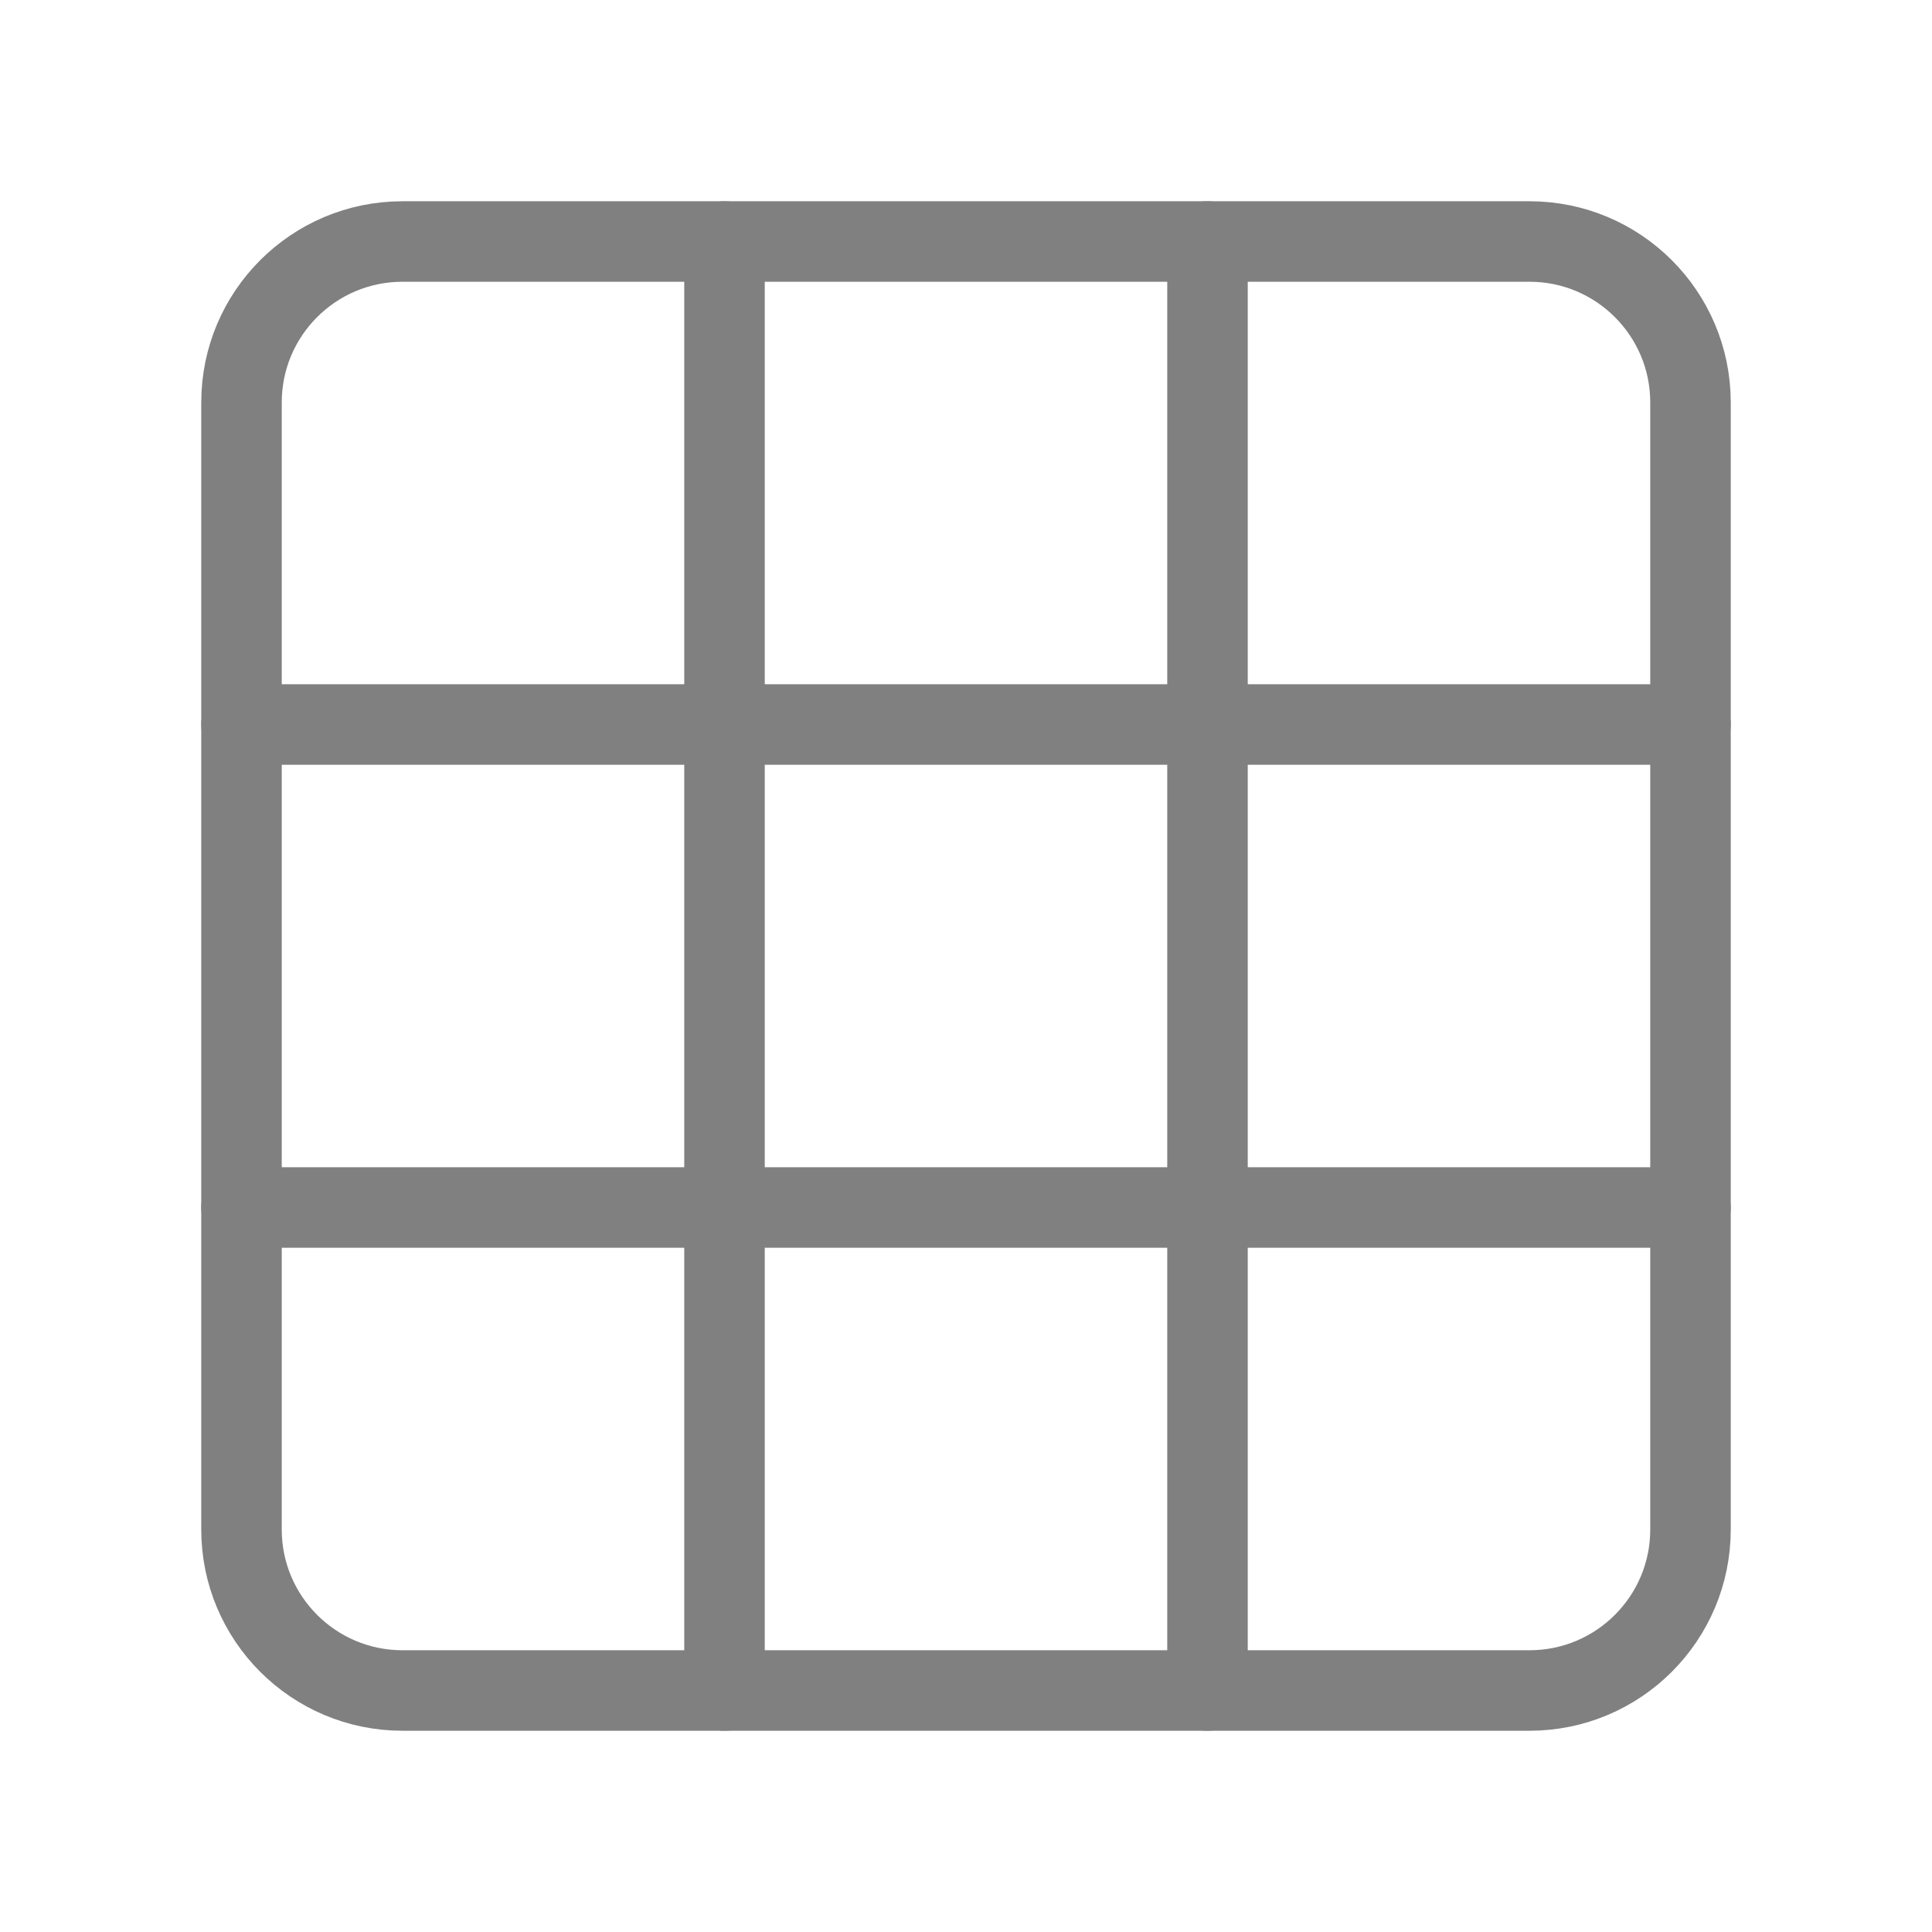
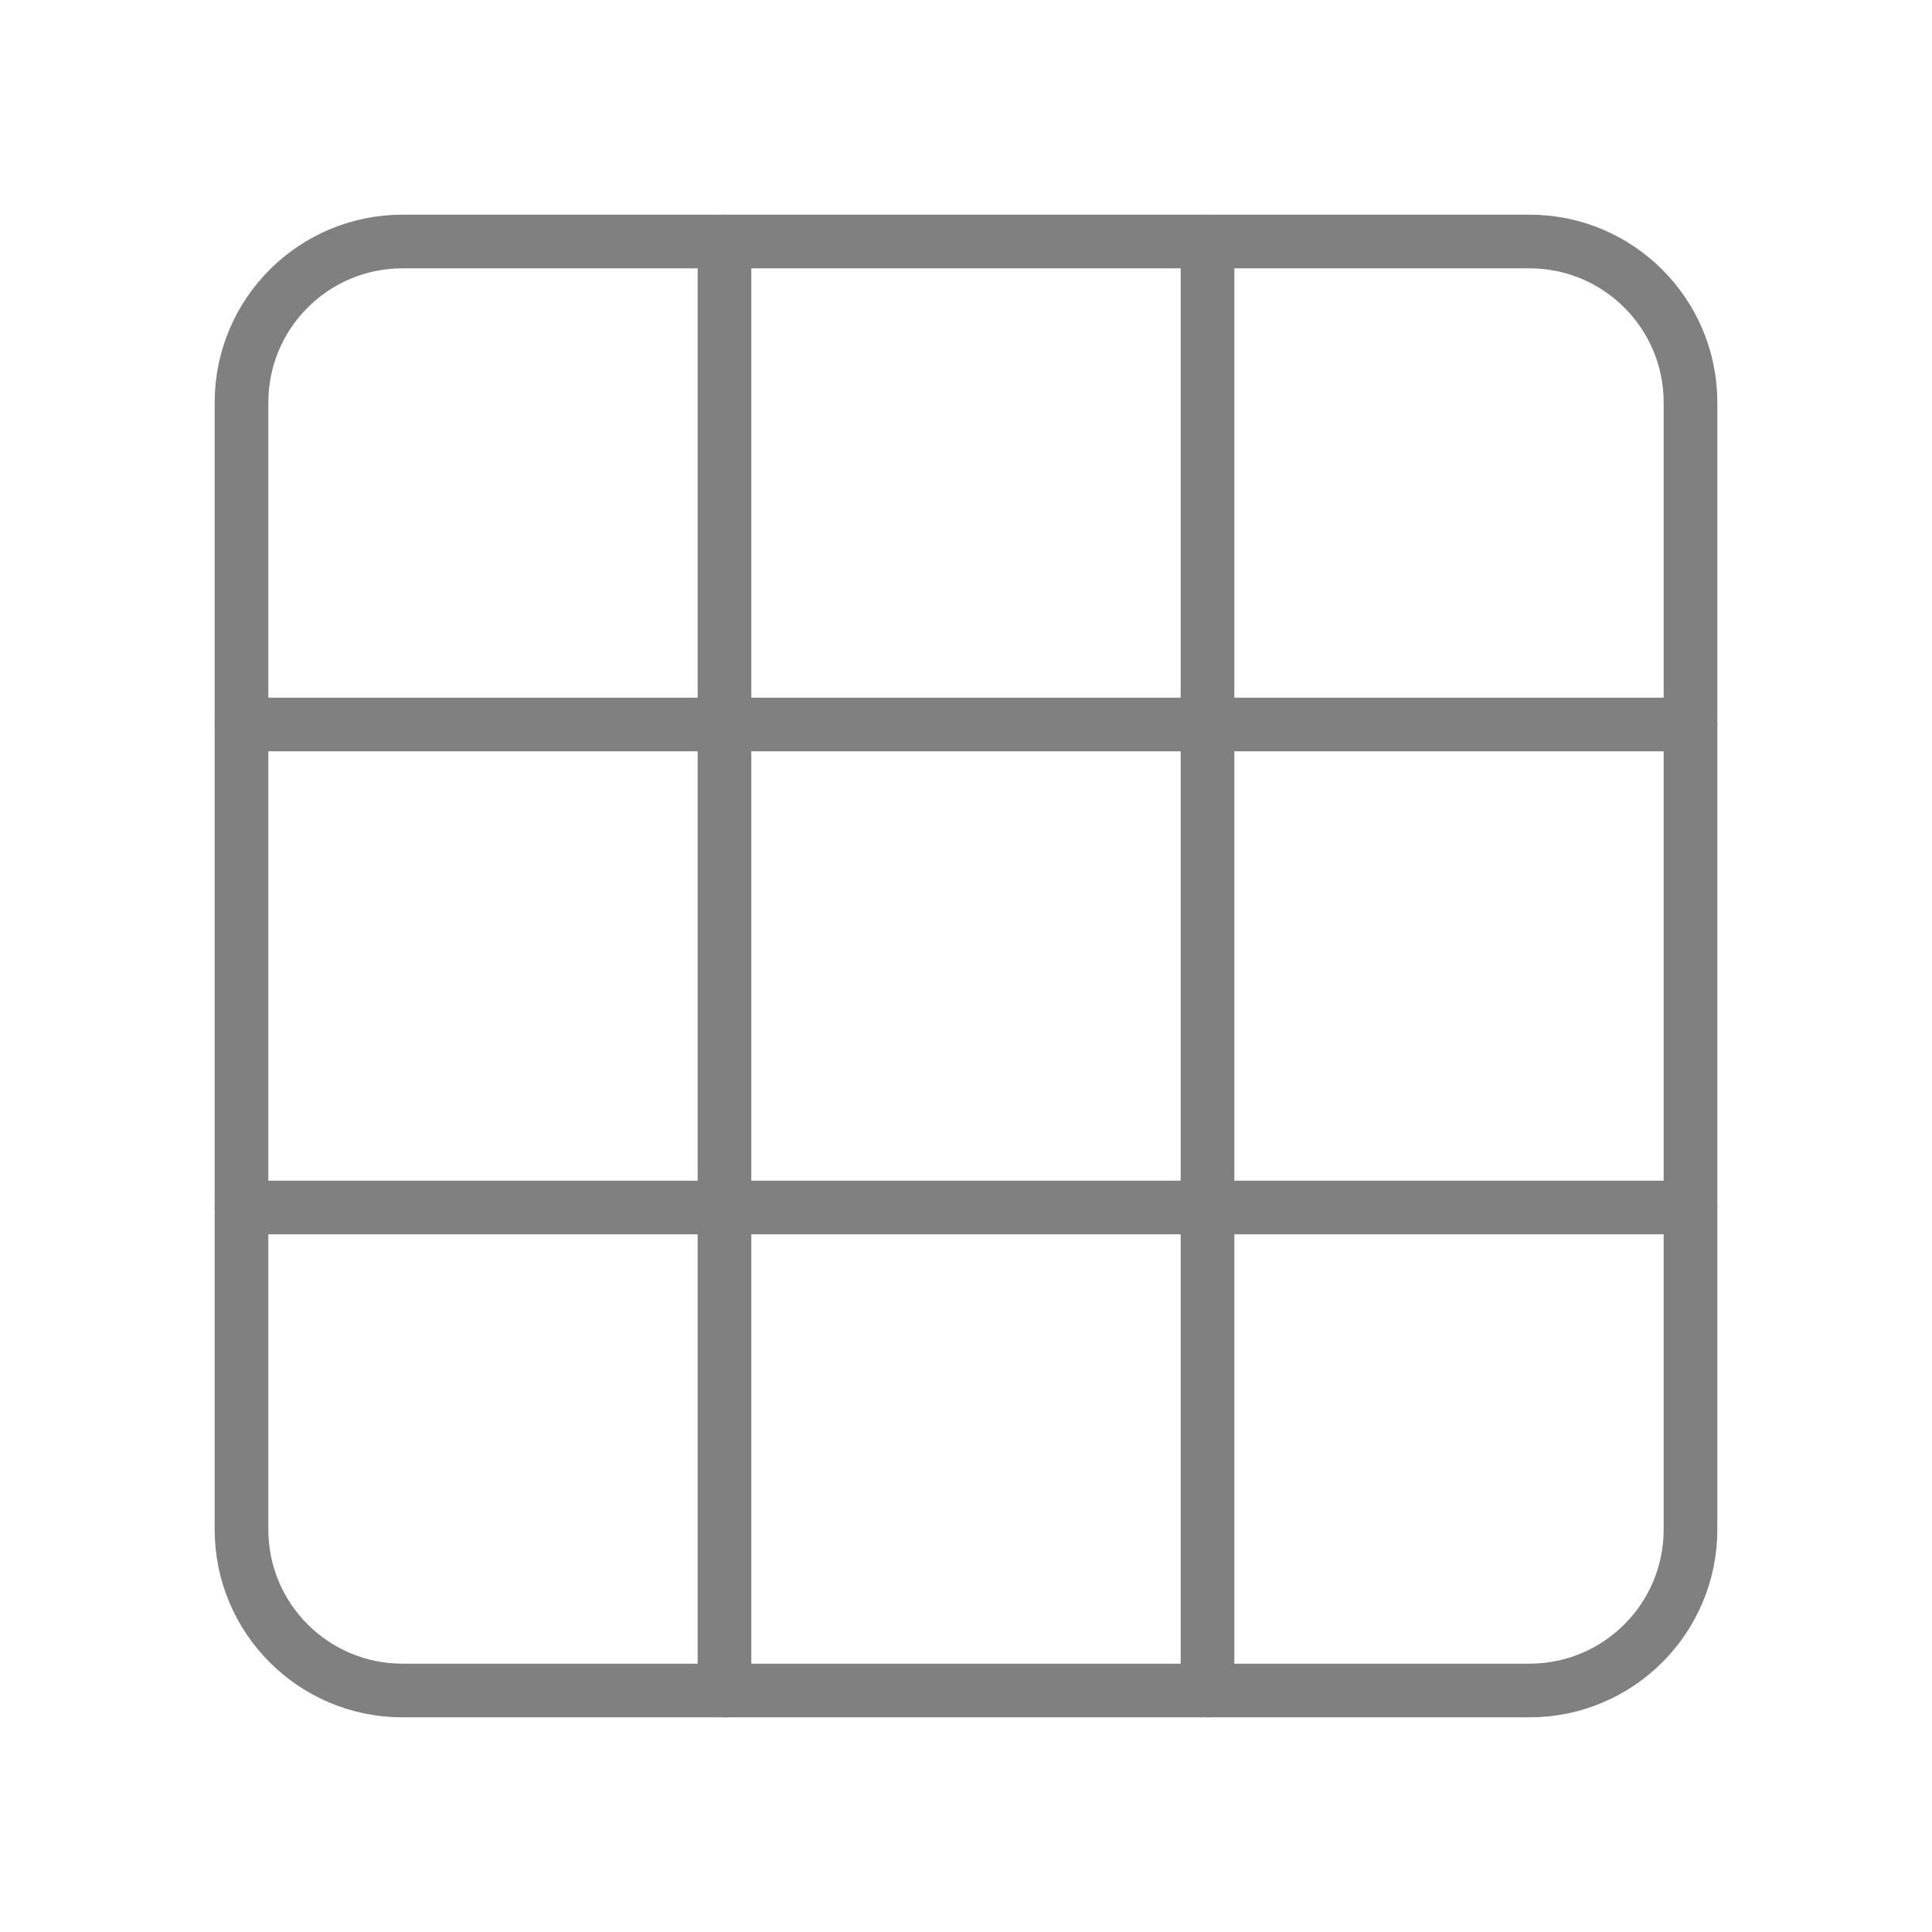
- <svg xmlns="http://www.w3.org/2000/svg" width="36px" height="36px" viewBox="0 0 24 24" fill="none" stroke="gray" stroke-width="1" stroke-linecap="round" stroke-linejoin="round">
+ <svg xmlns="http://www.w3.org/2000/svg" class="scada-icon" width="36px" height="36px" viewBox="0 0 24 24" fill="none" stroke="gray" stroke-width="1" stroke-linecap="round" stroke-linejoin="round">
+   <style>
+ 		.scada-icon * {
+ 			vector-effect: non-scaling-stroke;
+ 		}
+ 	</style>
  <rect x="3" y="3" width="18" height="18" rx="2" ry="2" />
  <line x1="3" y1="9" x2="21" y2="9" />
  <line x1="3" y1="15" x2="21" y2="15" />
  <line x1="9" y1="3" x2="9" y2="21" />
  <line x1="15" y1="3" x2="15" y2="21" />
</svg>
